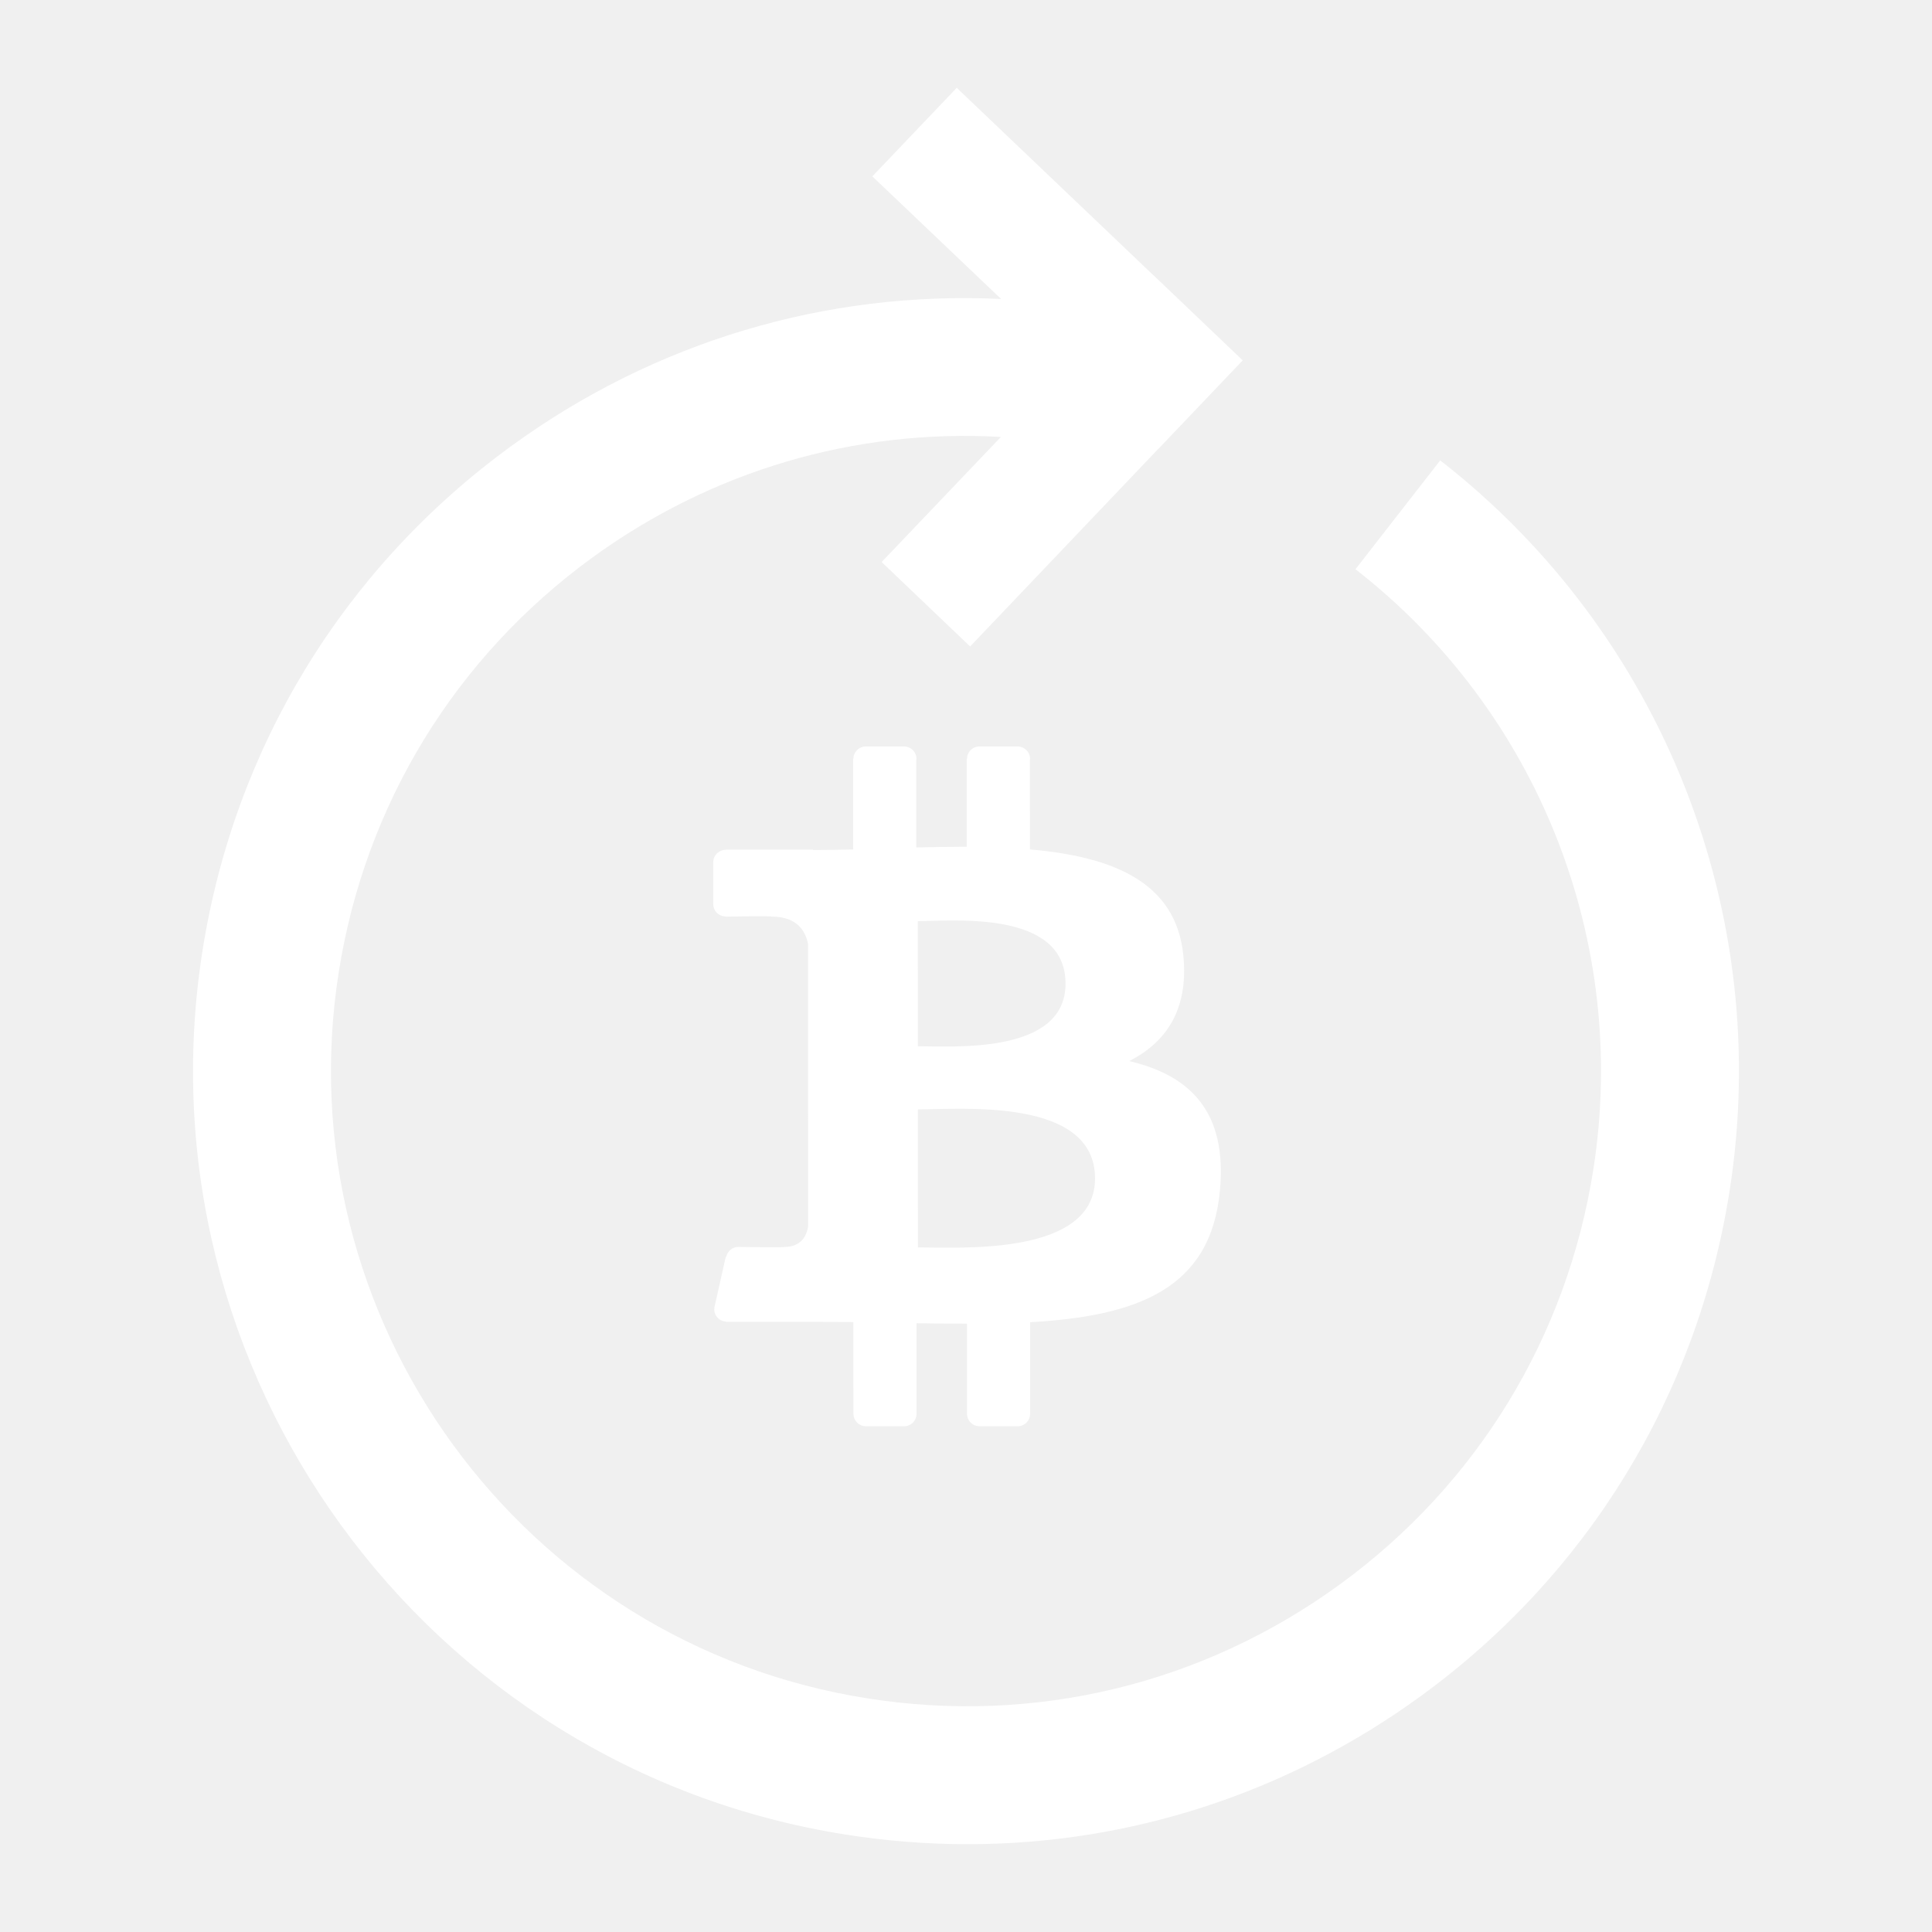
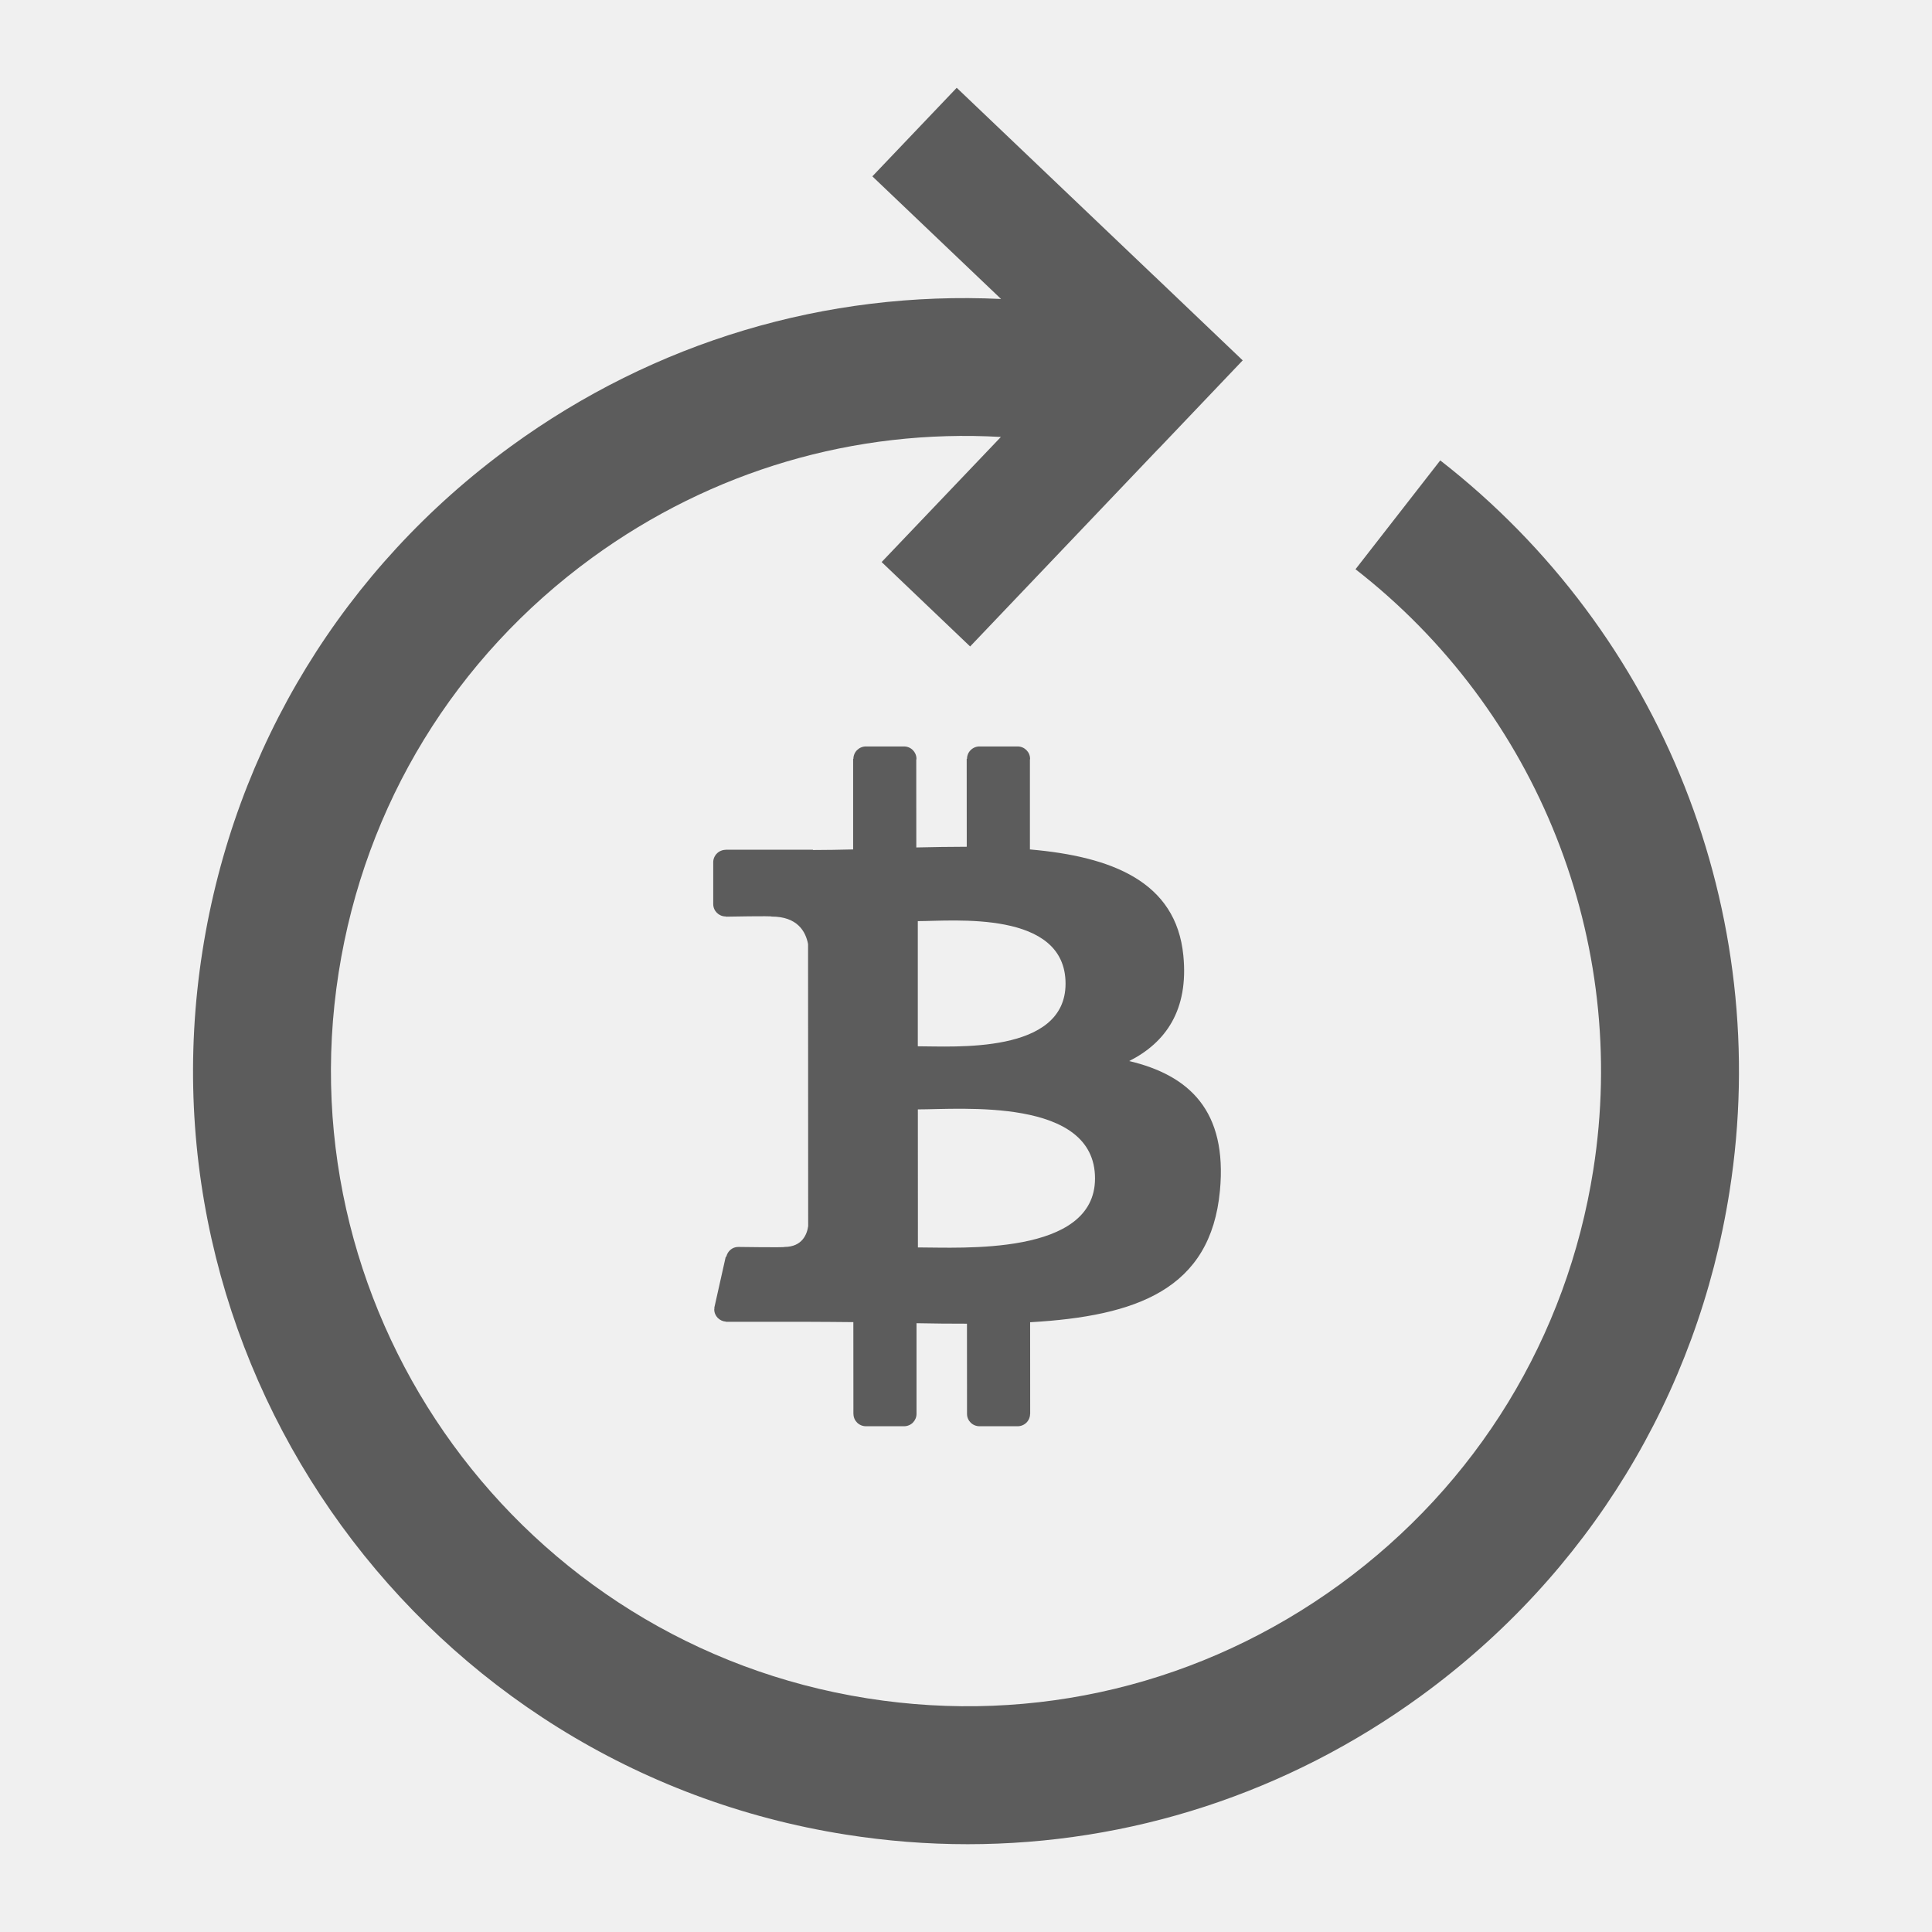
- <svg xmlns="http://www.w3.org/2000/svg" width="44" height="44" viewBox="0 0 44 44" fill="none">
-   <path d="M32.8 10.485L30.87 12.964C35.03 16.201 37.105 21.441 36.286 26.641C35.686 30.457 33.636 33.81 30.513 36.085C27.39 38.358 23.569 39.282 19.753 38.679C11.877 37.439 6.476 30.022 7.714 22.144C8.314 18.328 10.365 14.974 13.488 12.7C16.214 10.716 19.472 9.762 22.795 9.951L20.079 12.8L22.094 14.723L26.38 10.222L26.381 10.224L28.302 8.207L26.289 6.287L26.288 6.288L21.789 2L19.867 4.017L22.799 6.809C18.814 6.62 14.911 7.779 11.639 10.162C7.838 12.929 5.342 17.011 4.611 21.657C3.104 31.244 9.677 40.273 19.265 41.782C20.192 41.928 21.118 42 22.038 42C25.731 42 29.32 40.839 32.362 38.624C36.163 35.856 38.659 31.774 39.389 27.129C40.386 20.801 37.861 14.423 32.8 10.485Z" fill="white" />
-   <path d="M25.717 24.165C26.551 23.743 27.073 23 26.95 21.763C26.786 20.072 25.314 19.506 23.456 19.345L23.455 17.302C23.456 17.295 23.459 17.289 23.459 17.282C23.459 17.127 23.331 17 23.174 17H22.307C22.232 17 22.159 17.03 22.106 17.083C22.053 17.136 22.023 17.207 22.023 17.282H22.016L22.017 19.284C21.639 19.284 21.252 19.292 20.868 19.3L20.867 17.307C20.868 17.299 20.872 17.291 20.872 17.282C20.872 17.126 20.745 17 20.588 17H19.72C19.645 17 19.573 17.03 19.519 17.083C19.466 17.136 19.436 17.207 19.436 17.282L19.436 17.283H19.429L19.43 19.346C19.118 19.352 18.812 19.359 18.514 19.359L18.514 19.351H16.528V19.354C16.491 19.354 16.454 19.361 16.419 19.376C16.385 19.39 16.354 19.411 16.327 19.437C16.301 19.463 16.28 19.494 16.265 19.528C16.251 19.563 16.244 19.599 16.244 19.637V20.59C16.244 20.746 16.371 20.872 16.528 20.872L16.529 20.872V20.876C16.529 20.876 17.592 20.856 17.575 20.875C18.157 20.875 18.347 21.21 18.403 21.5L18.404 24.172L18.404 24.182L18.405 27.925C18.38 28.107 18.272 28.398 17.865 28.398C17.883 28.414 16.818 28.398 16.818 28.398L16.818 28.399C16.816 28.399 16.815 28.398 16.813 28.398C16.677 28.398 16.568 28.496 16.54 28.623L16.529 28.622L16.267 29.789L16.273 29.79C16.271 29.8 16.267 29.809 16.267 29.82C16.267 29.97 16.385 30.09 16.534 30.099L16.533 30.103L18.406 30.103C18.755 30.103 19.098 30.108 19.435 30.11L19.436 32.2H19.437C19.437 32.356 19.564 32.482 19.721 32.482H20.589C20.664 32.482 20.737 32.452 20.79 32.4C20.843 32.347 20.873 32.275 20.873 32.2H20.873L20.873 30.136C21.267 30.143 21.649 30.146 22.022 30.145L22.023 32.2H22.023C22.024 32.356 22.151 32.482 22.308 32.482H23.175C23.251 32.482 23.323 32.452 23.376 32.4C23.43 32.347 23.459 32.275 23.459 32.2V32.2H23.461L23.461 30.113C25.88 29.974 27.574 29.369 27.783 27.115C27.952 25.301 27.091 24.491 25.717 24.165ZM20.902 20.978C21.715 20.977 24.267 20.72 24.267 22.402C24.268 24.015 21.715 23.828 20.903 23.828L20.902 20.978ZM20.905 28.409L20.904 25.266C21.88 25.266 24.938 24.987 24.939 26.836C24.94 28.608 21.88 28.408 20.905 28.409Z" fill="white" />
+ <svg xmlns="http://www.w3.org/2000/svg" width="36" height="36" viewBox="0 0 36 36" fill="none">
+   <path d="M26.837 8.579L25.258 10.607C28.661 13.255 30.359 17.543 29.689 21.797C29.198 24.919 27.52 27.663 24.965 29.524C22.41 31.384 19.284 32.14 16.162 31.646C9.717 30.632 5.298 24.563 6.311 18.118C6.802 14.996 8.48 12.252 11.035 10.391C13.266 8.767 15.932 7.987 18.65 8.142L16.428 10.473L18.077 12.046L21.584 8.364L21.585 8.365L23.156 6.715L21.509 5.144L21.508 5.144L17.827 1.636L16.255 3.286L18.653 5.571C15.393 5.416 12.2 6.365 9.523 8.314C6.413 10.578 4.371 13.918 3.773 17.719C2.54 25.564 7.918 32.951 15.762 34.185C16.52 34.305 17.278 34.364 18.031 34.364C21.053 34.364 23.989 33.414 26.478 31.601C29.588 29.336 31.63 25.997 32.228 22.197C33.043 17.019 30.977 11.801 26.837 8.579Z" fill="#5C5C5C" />
+   <path d="M21.041 19.771C21.724 19.426 22.15 18.818 22.05 17.806C21.916 16.423 20.711 15.96 19.191 15.828L19.191 14.156C19.191 14.15 19.194 14.146 19.194 14.14C19.194 14.013 19.09 13.909 18.961 13.909H18.251C18.189 13.909 18.13 13.934 18.087 13.977C18.043 14.02 18.019 14.079 18.019 14.14H18.013L18.014 15.778C17.704 15.778 17.388 15.784 17.074 15.791L17.073 14.16C17.074 14.153 17.077 14.147 17.077 14.14C17.077 14.012 16.973 13.909 16.845 13.909H16.135C16.073 13.909 16.014 13.934 15.97 13.977C15.927 14.02 15.902 14.079 15.902 14.14L15.903 14.14H15.897L15.897 15.828C15.642 15.834 15.392 15.839 15.148 15.839L15.147 15.833H13.523V15.835C13.493 15.835 13.462 15.841 13.434 15.853C13.406 15.864 13.38 15.881 13.359 15.903C13.337 15.924 13.32 15.95 13.308 15.978C13.296 16.006 13.29 16.036 13.29 16.066V16.846C13.29 16.974 13.395 17.077 13.523 17.077L13.524 17.077V17.081C13.524 17.081 14.394 17.064 14.379 17.079C14.856 17.079 15.012 17.354 15.057 17.591L15.058 19.777L15.058 19.786L15.059 22.848C15.038 22.997 14.95 23.234 14.617 23.235C14.632 23.248 13.761 23.235 13.761 23.235L13.76 23.236C13.759 23.236 13.758 23.235 13.756 23.235C13.644 23.235 13.556 23.315 13.533 23.419L13.523 23.418L13.309 24.373L13.314 24.374C13.313 24.382 13.309 24.39 13.309 24.398C13.309 24.521 13.406 24.619 13.528 24.627L13.527 24.63L15.06 24.63C15.345 24.63 15.626 24.634 15.901 24.636L15.902 26.346H15.903C15.903 26.473 16.007 26.576 16.136 26.576H16.846C16.907 26.576 16.966 26.552 17.01 26.509C17.053 26.465 17.078 26.407 17.078 26.346H17.078L17.078 24.656C17.401 24.663 17.713 24.665 18.018 24.665L18.019 26.346H18.019C18.019 26.473 18.123 26.576 18.252 26.576H18.962C19.023 26.576 19.082 26.552 19.126 26.509C19.17 26.465 19.194 26.407 19.194 26.346V26.345H19.196L19.195 24.638C21.175 24.525 22.56 24.029 22.732 22.185C22.87 20.701 22.165 20.038 21.041 19.771ZM17.102 17.164C17.767 17.163 19.855 16.953 19.855 18.329C19.855 19.649 17.767 19.495 17.102 19.496L17.102 17.164ZM17.104 23.244L17.103 20.672C17.901 20.672 20.404 20.444 20.404 21.957C20.406 23.407 17.902 23.243 17.104 23.244Z" fill="#5C5C5C" />
</svg>
